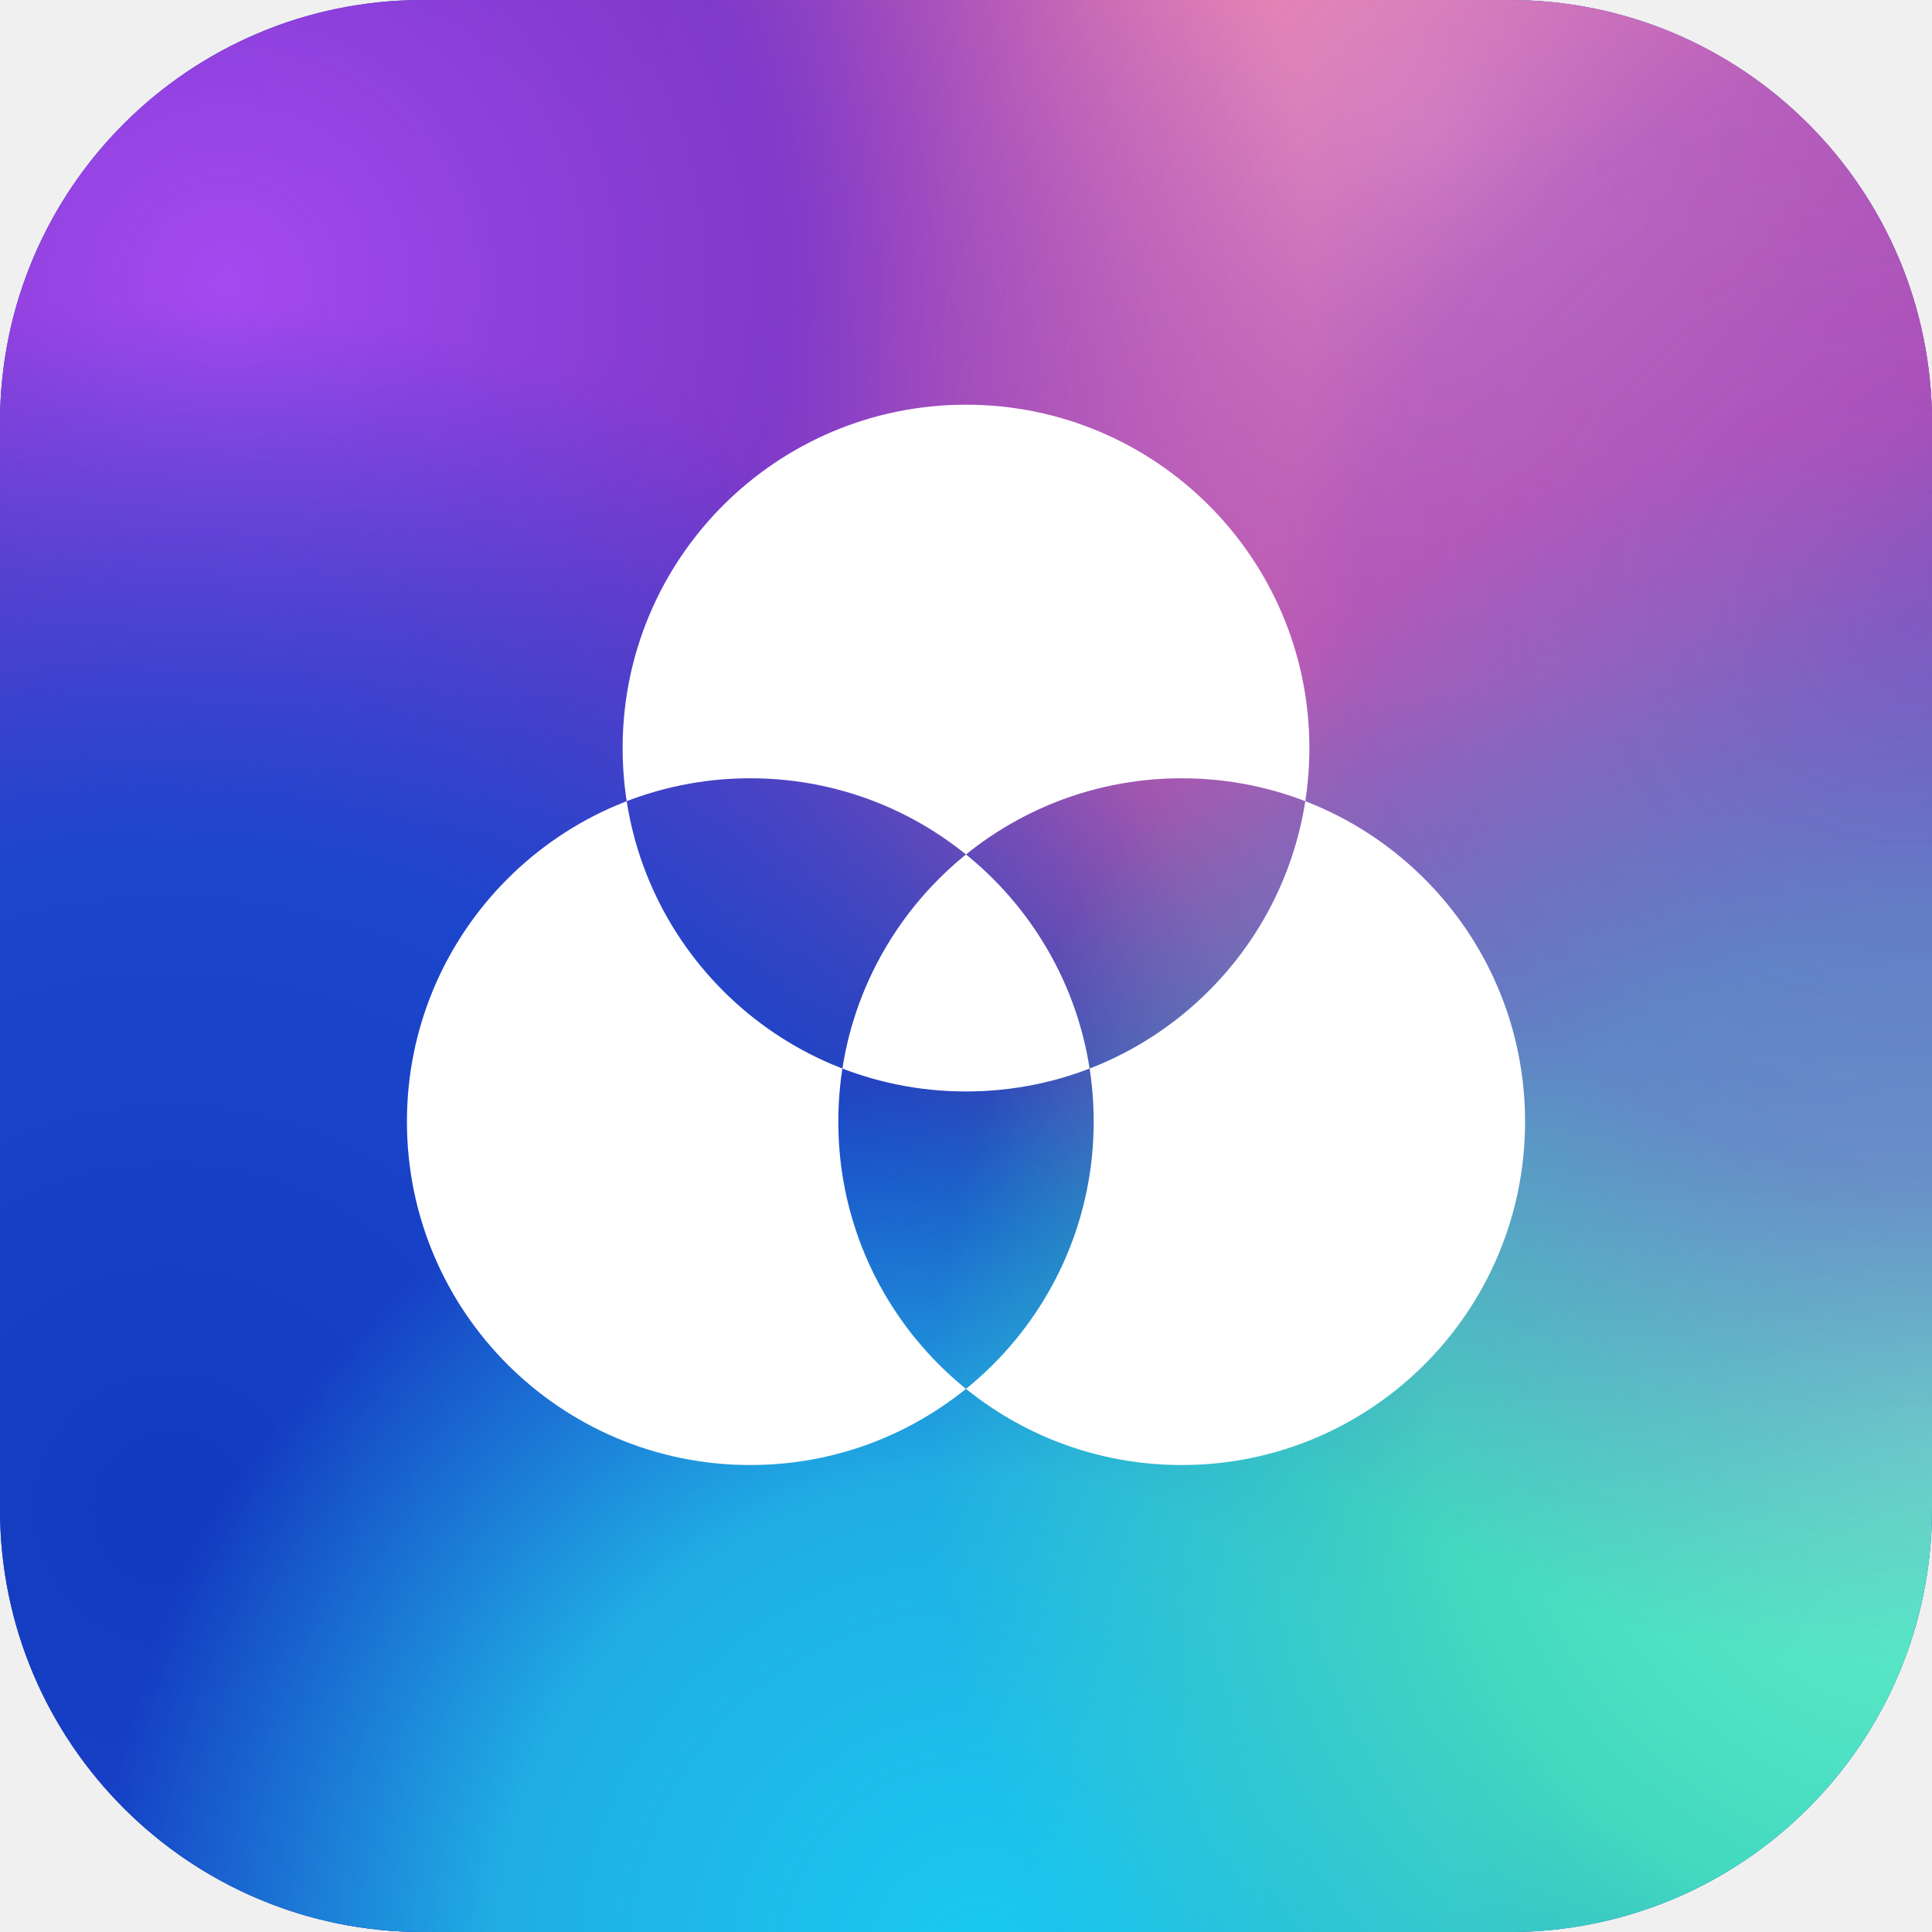
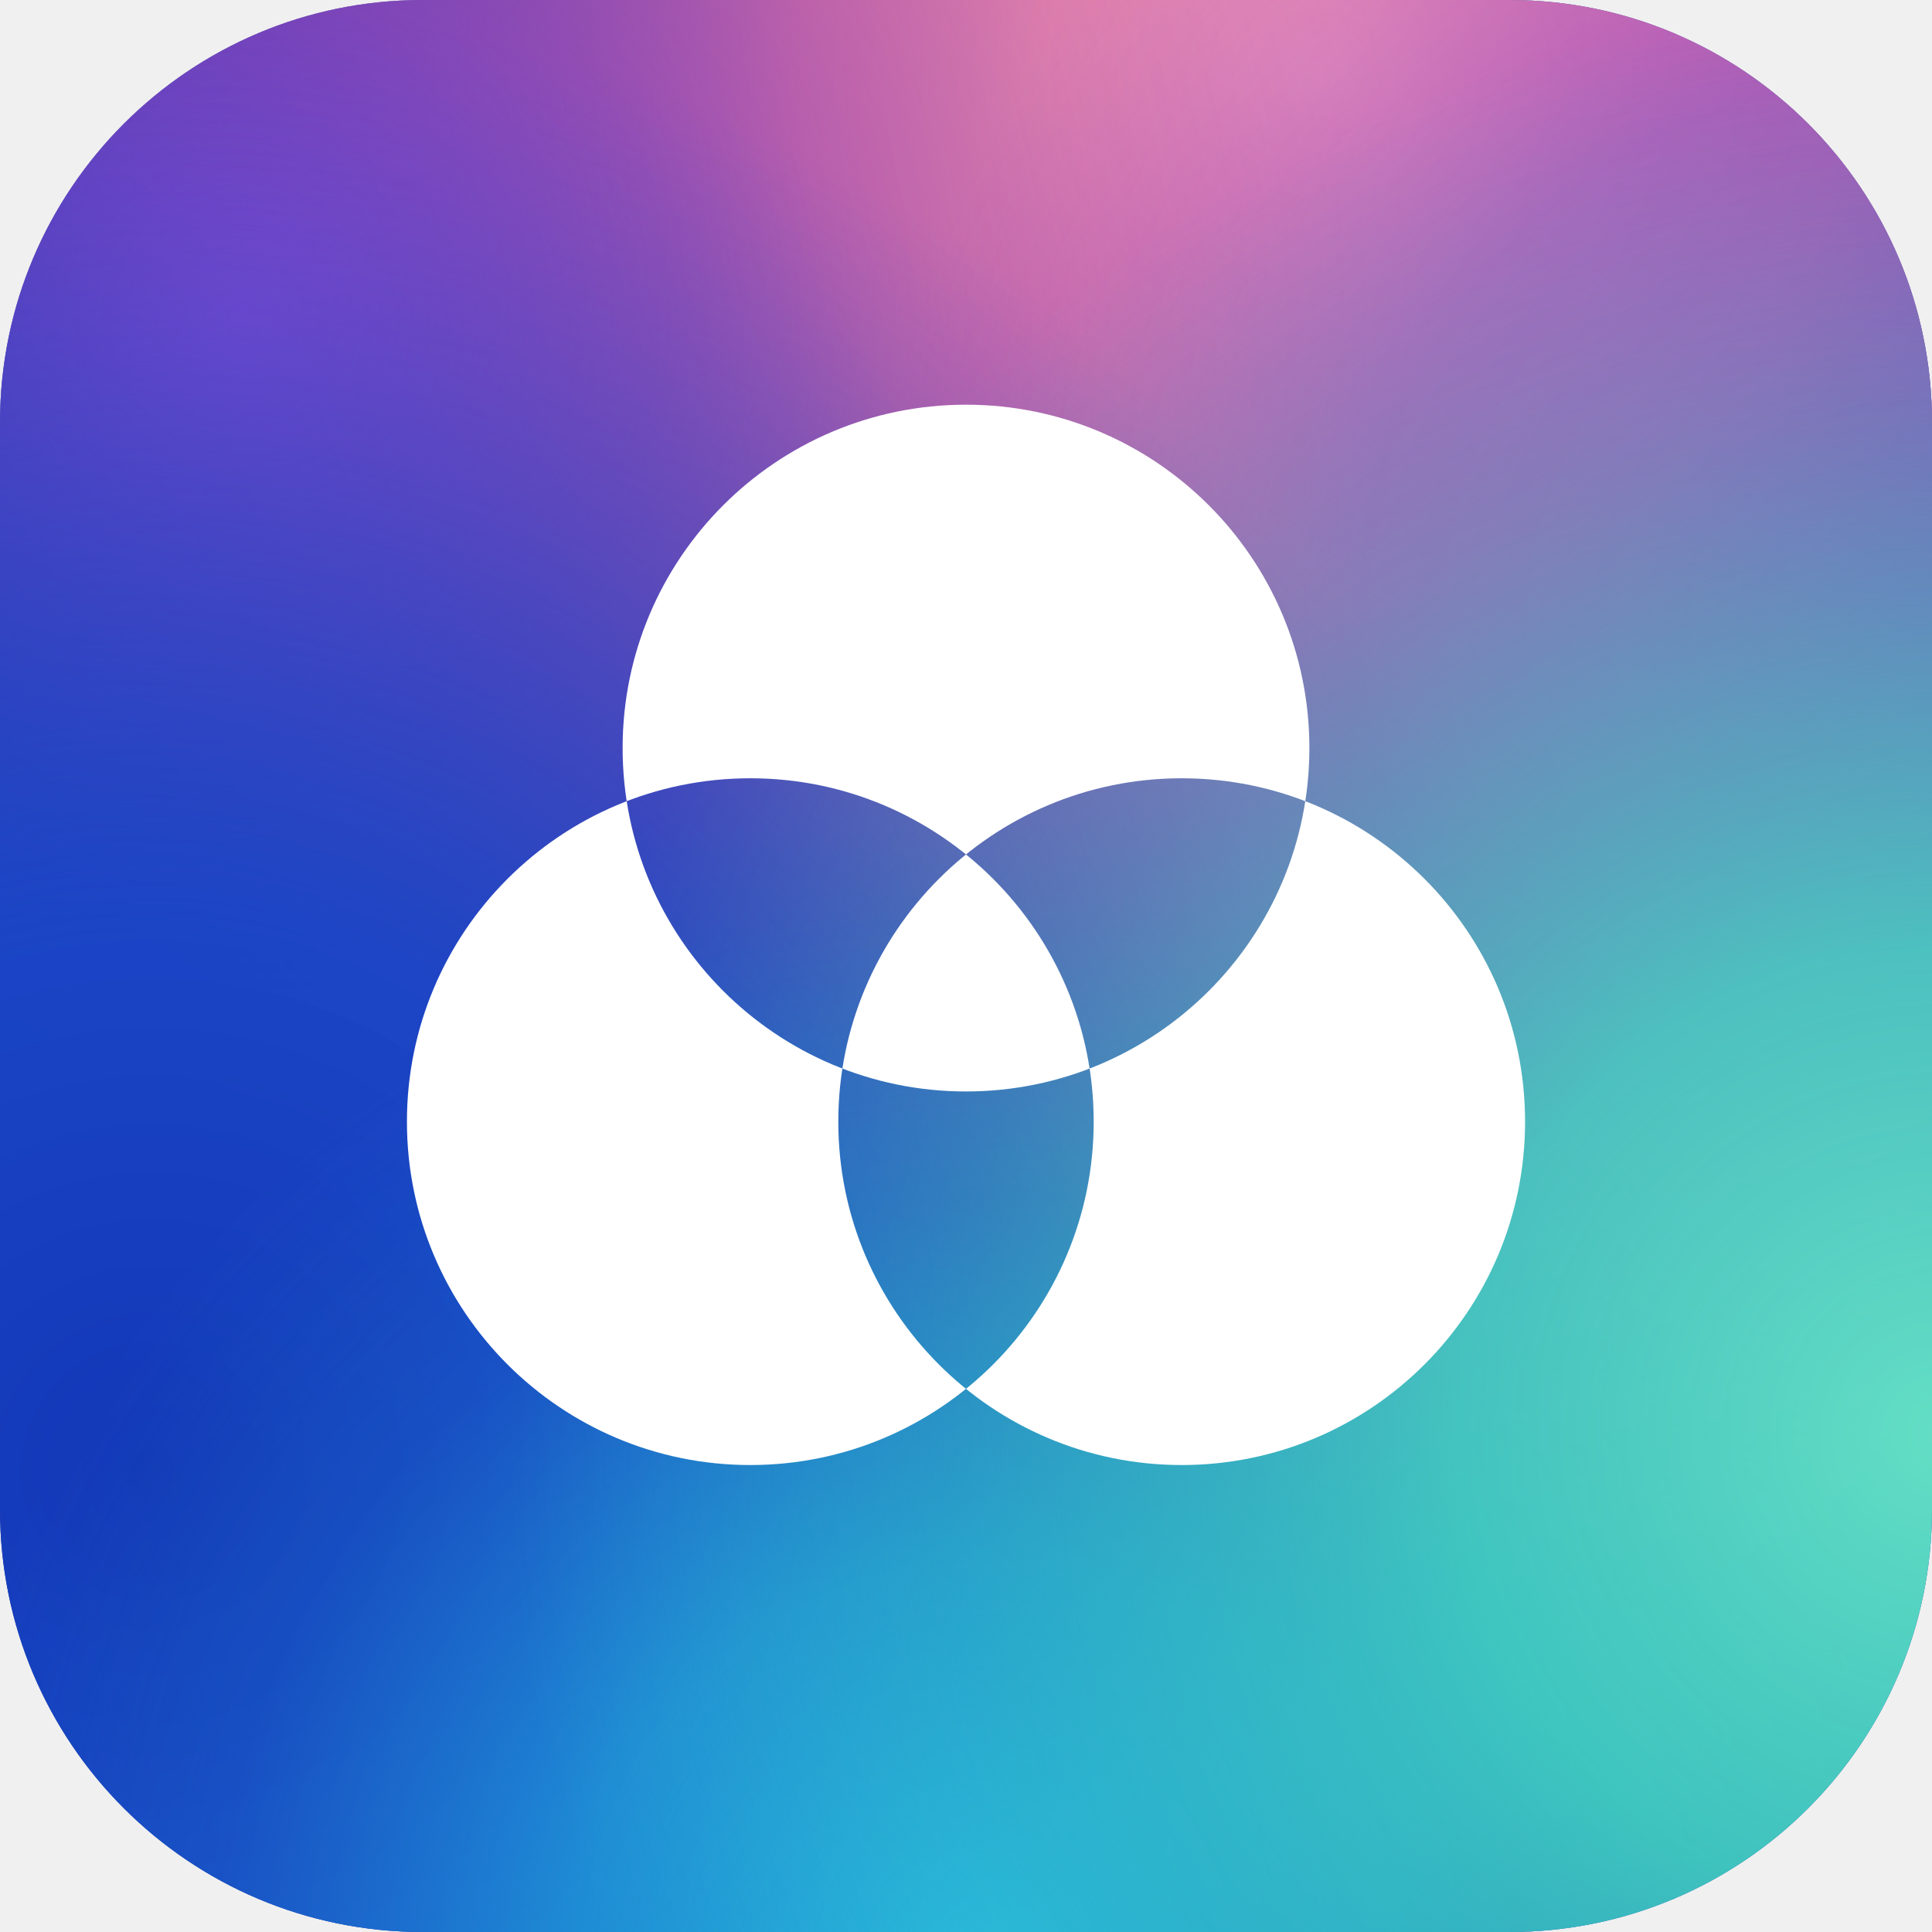
<svg xmlns="http://www.w3.org/2000/svg" width="1024" height="1024" viewBox="0 0 1024 1024">
  <defs>
-     <radialGradient id="gradPink" gradientUnits="userSpaceOnUse" cx="760" cy="70" r="780">
-       <stop offset="0%" stop-color="#FFA3BC" stop-opacity="1" />
-       <stop offset="38%" stop-color="#EF76A2" stop-opacity="0.95" />
-       <stop offset="80%" stop-color="#EF76A2" stop-opacity="0" />
+     <radialGradient id="gradPink" gradientUnits="userSpaceOnUse" cx="700" cy="40" r="820">
+       <stop offset="0%" stop-color="#F79AB6" stop-opacity="1" />
+       <stop offset="34%" stop-color="#EB78A0" stop-opacity="0.92" />
+       <stop offset="68%" stop-color="#D86196" stop-opacity="0.42" />
+       <stop offset="100%" stop-color="#D86196" stop-opacity="0" />
    </radialGradient>
-     <radialGradient id="gradPurple" gradientUnits="userSpaceOnUse" cx="120" cy="150" r="700">
-       <stop offset="0%" stop-color="#A54AF0" stop-opacity="1" />
-       <stop offset="42%" stop-color="#7D37CC" stop-opacity="0.95" />
-       <stop offset="82%" stop-color="#7D37CC" stop-opacity="0" />
+     <radialGradient id="gradPurple" gradientUnits="userSpaceOnUse" cx="130" cy="170" r="620">
+       <stop offset="0%" stop-color="#8F46DA" stop-opacity="0.78" />
+       <stop offset="36%" stop-color="#7B39C8" stop-opacity="0.5" />
+       <stop offset="72%" stop-color="#6E35BE" stop-opacity="0.12" />
+       <stop offset="100%" stop-color="#6E35BE" stop-opacity="0" />
    </radialGradient>
-     <radialGradient id="gradBlue" gradientUnits="userSpaceOnUse" cx="90" cy="800" r="760">
-       <stop offset="0%" stop-color="#123ABF" stop-opacity="1" />
-       <stop offset="45%" stop-color="#1B46CC" stop-opacity="1" />
-       <stop offset="84%" stop-color="#1B46CC" stop-opacity="0" />
+     <radialGradient id="gradBlue" gradientUnits="userSpaceOnUse" cx="80" cy="780" r="780">
+       <stop offset="0%" stop-color="#1337B7" stop-opacity="1" />
+       <stop offset="36%" stop-color="#1945C6" stop-opacity="0.96" />
+       <stop offset="70%" stop-color="#1D49C9" stop-opacity="0.42" />
+       <stop offset="100%" stop-color="#1D49C9" stop-opacity="0" />
    </radialGradient>
    <radialGradient id="gradCyan" gradientUnits="userSpaceOnUse" cx="520" cy="1040" r="560">
-       <stop offset="0%" stop-color="#1ACAF0" stop-opacity="1" />
-       <stop offset="46%" stop-color="#20B3E5" stop-opacity="0.95" />
-       <stop offset="84%" stop-color="#20B3E5" stop-opacity="0" />
-     </radialGradient>
-     <radialGradient id="gradTeal" gradientUnits="userSpaceOnUse" cx="1030" cy="760" r="640">
-       <stop offset="0%" stop-color="#67F1C9" stop-opacity="1" />
-       <stop offset="42%" stop-color="#42D9C0" stop-opacity="1" />
-       <stop offset="84%" stop-color="#42D9C0" stop-opacity="0" />
+       <stop offset="0%" stop-color="#25BCE6" stop-opacity="0.92" />
+       <stop offset="38%" stop-color="#21AEDD" stop-opacity="0.68" />
+       <stop offset="72%" stop-color="#1E9FD5" stop-opacity="0.18" />
+       <stop offset="100%" stop-color="#1E9FD5" stop-opacity="0" />
    </radialGradient>
    <radialGradient id="gradSeam" gradientUnits="userSpaceOnUse" cx="1010" cy="330" r="640">
      <stop offset="0%" stop-color="#7D37CC" stop-opacity="0.62" />
      <stop offset="45%" stop-color="#7D37CC" stop-opacity="0.5" />
      <stop offset="86%" stop-color="#7D37CC" stop-opacity="0" />
    </radialGradient>
+     <radialGradient id="gradTeal" gradientUnits="userSpaceOnUse" cx="1030" cy="760" r="760">
+       <stop offset="0%" stop-color="#66E7C6" stop-opacity="0.95" />
+       <stop offset="34%" stop-color="#46D8C1" stop-opacity="0.84" />
+       <stop offset="70%" stop-color="#39CDBD" stop-opacity="0.34" />
+       <stop offset="100%" stop-color="#39CDBD" stop-opacity="0" />
+     </radialGradient>
  </defs>
  <clipPath id="squircle">
    <rect width="1024" height="1024" rx="224" ry="224" />
  </clipPath>
  <g clip-path="url(#squircle)">
-     <rect width="1024" height="1024" fill="#173AA7" />
+     <rect width="1024" height="1024" fill="#173EA8" />
    <rect width="1024" height="1024" fill="url(#gradPink)" />
    <rect width="1024" height="1024" fill="url(#gradPurple)" />
    <rect width="1024" height="1024" fill="url(#gradBlue)" />
    <rect width="1024" height="1024" fill="url(#gradCyan)" />
+     <rect width="1024" height="1024" fill="url(#gradSeam)" />
    <rect width="1024" height="1024" fill="url(#gradTeal)" />
-     <rect width="1024" height="1024" fill="url(#gradSeam)" />
    <path d="M330 396.5a182 182 0 1 0 364 0a182 182 0 1 0 -364 0ZM444.32 594.5a182 182 0 1 0 364 0a182 182 0 1 0 -364 0ZM215.68 594.5a182 182 0 1 0 364 0a182 182 0 1 0 -364 0Z" fill="#FFFFFF" fill-rule="evenodd" />
  </g>
</svg>
